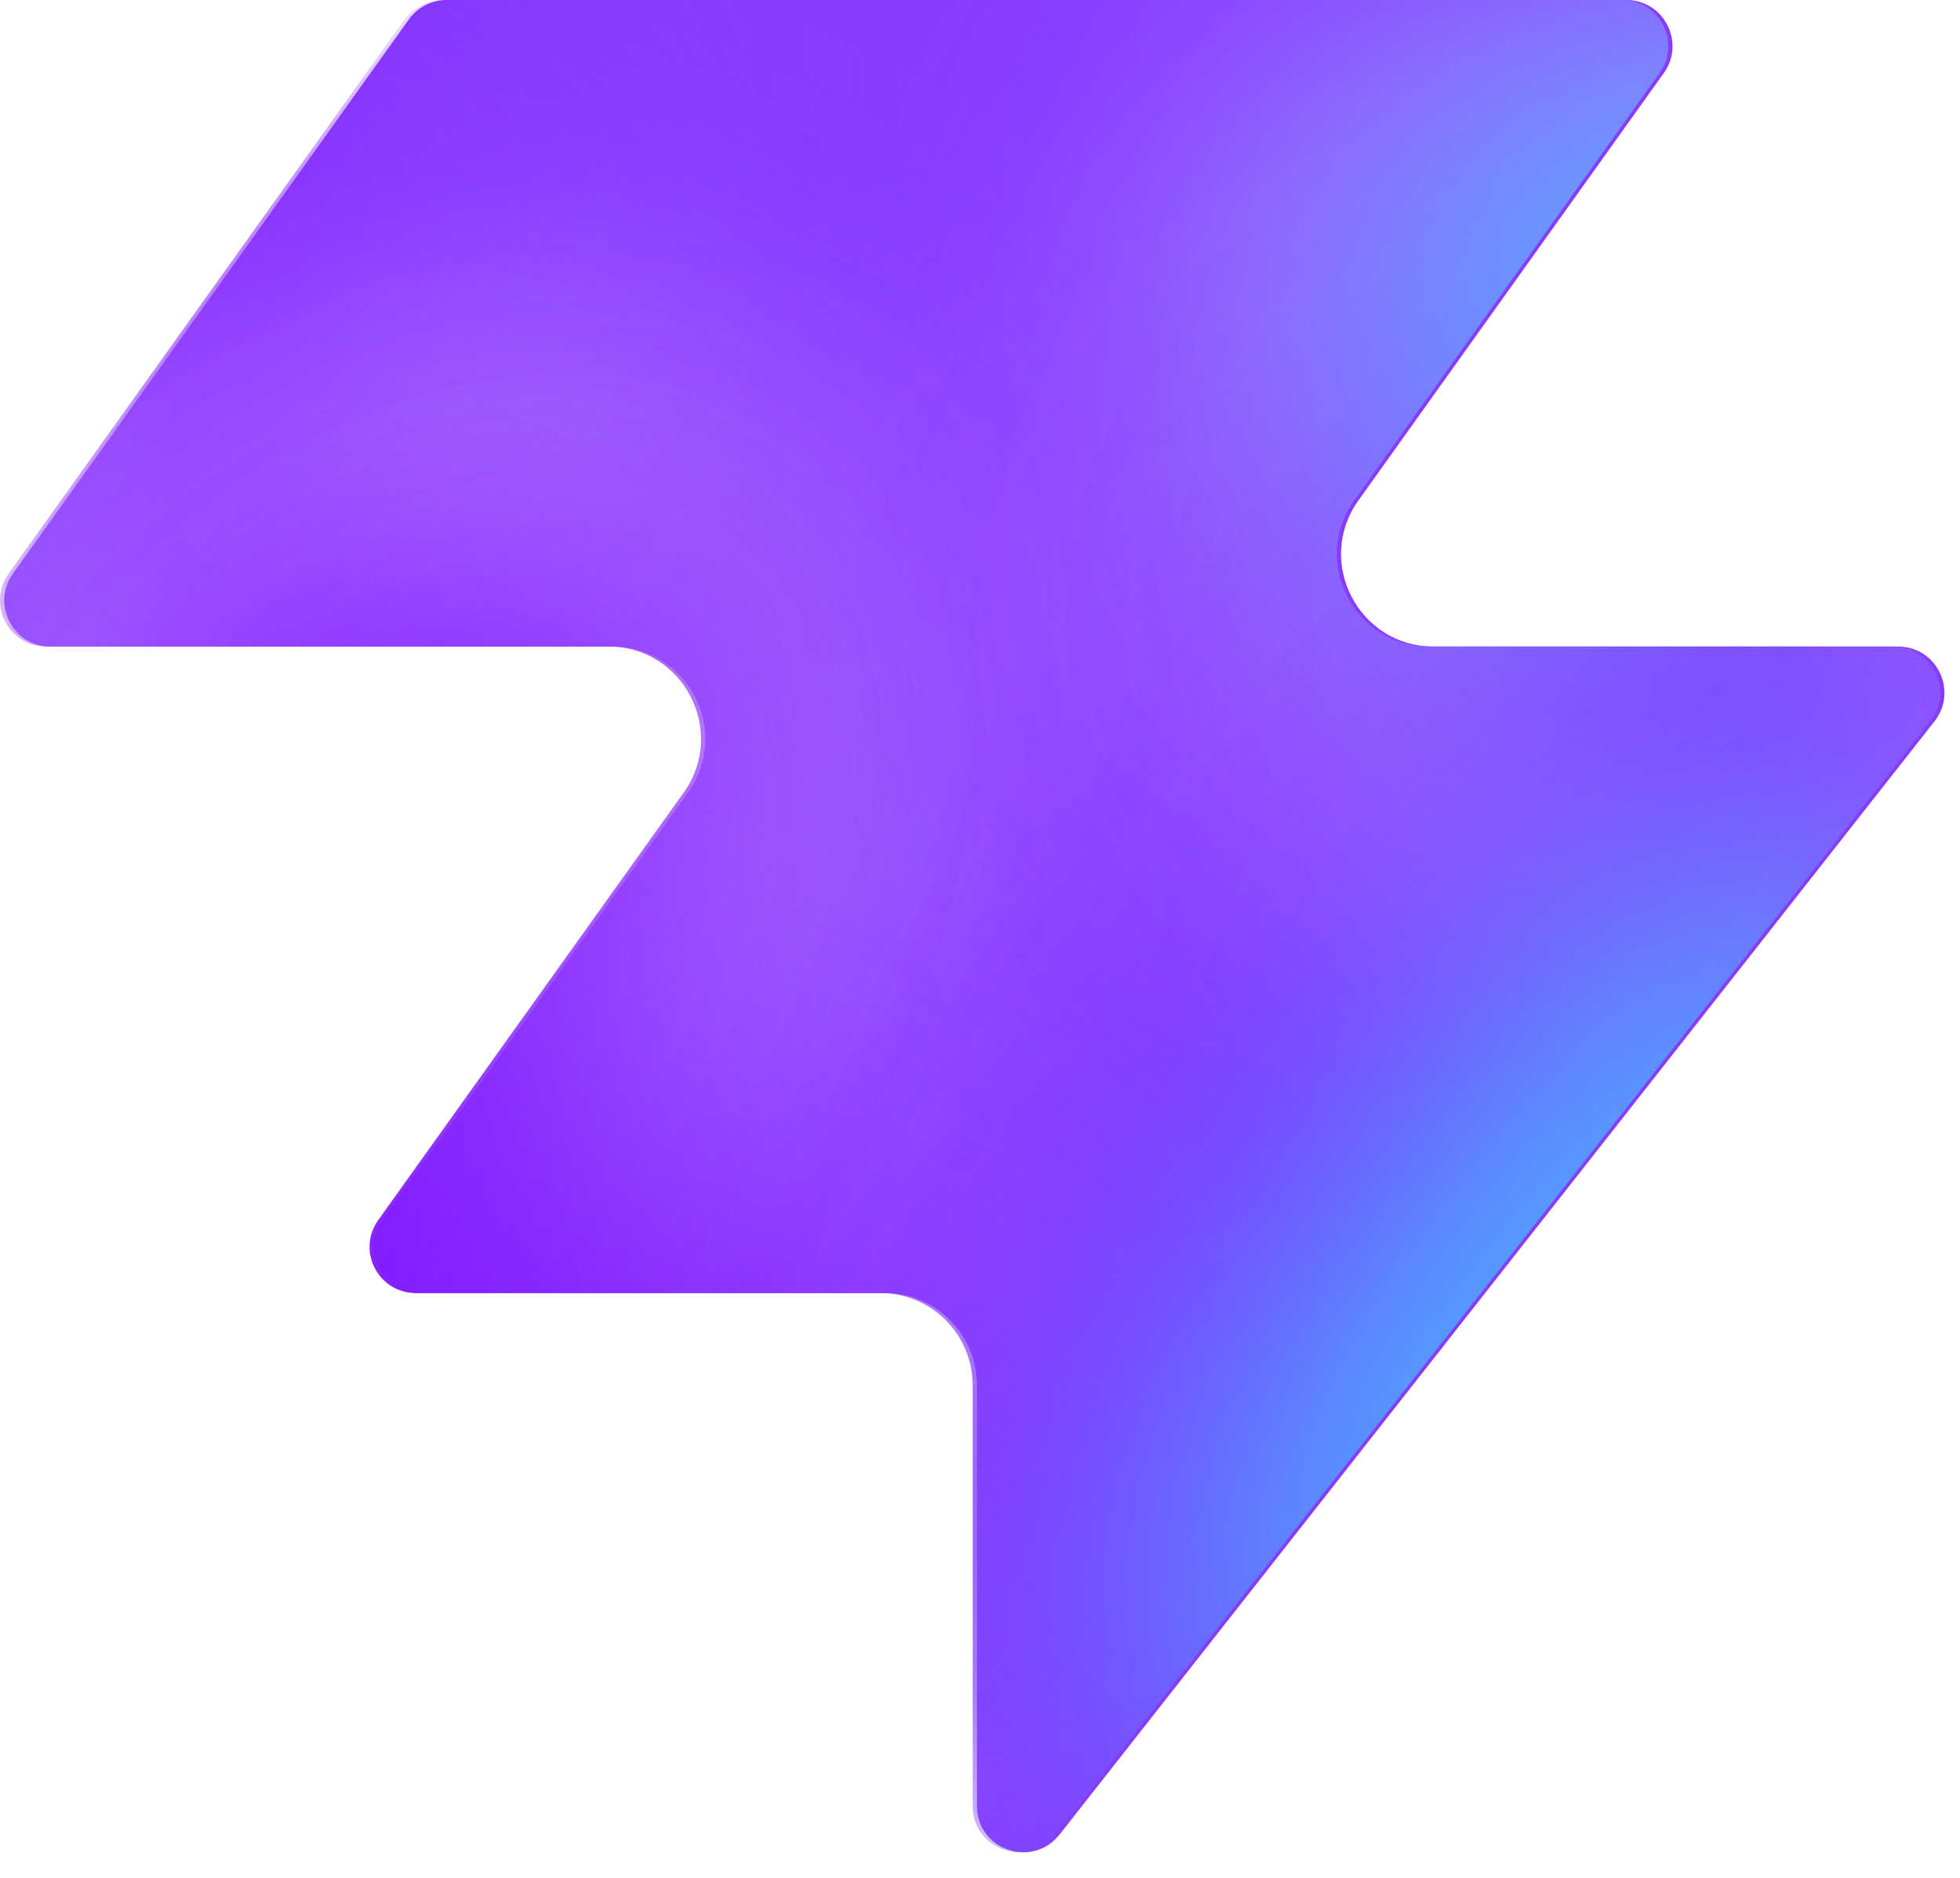
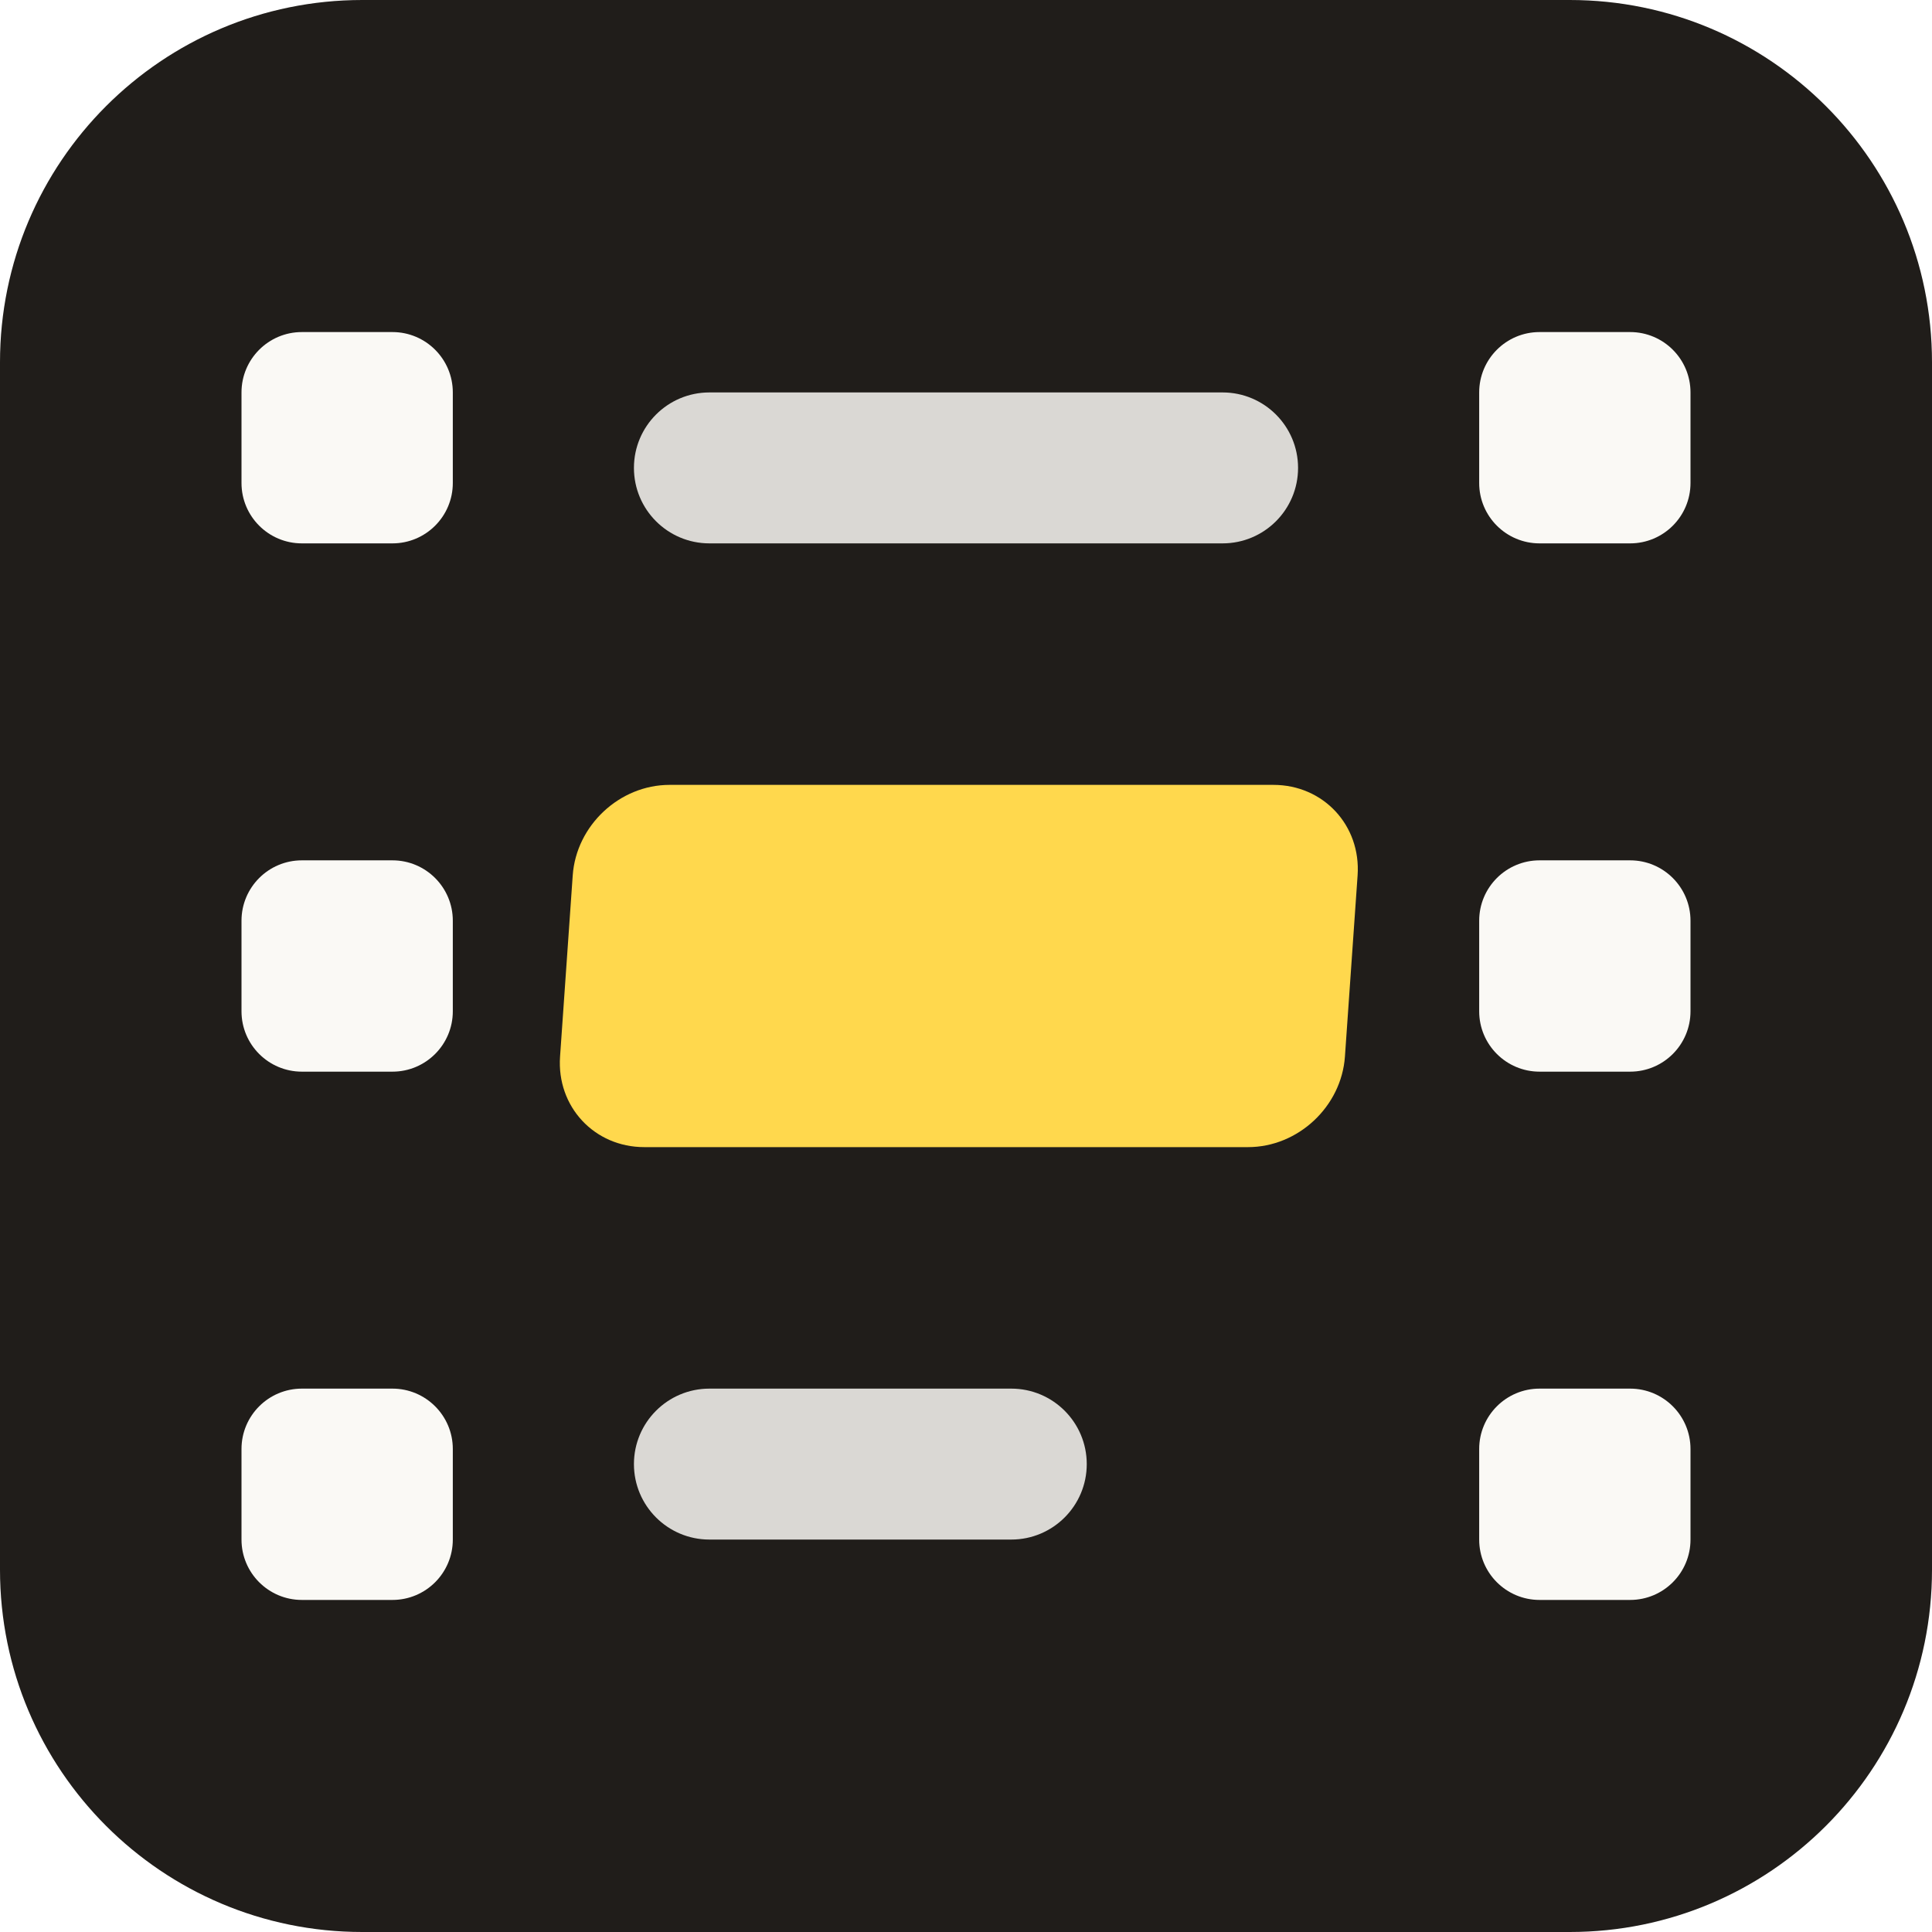
- <svg xmlns="http://www.w3.org/2000/svg" width="48" height="46" fill="none" viewBox="0 0 48 46">
-   <path fill="#863bff" d="M25.946 44.938c-.664.845-2.021.375-2.021-.698V33.937a2.26 2.26 0 0 0-2.262-2.262H10.287c-.92 0-1.456-1.04-.92-1.788l7.48-10.471c1.07-1.497 0-3.578-1.842-3.578H1.237c-.92 0-1.456-1.04-.92-1.788L10.013.474c.214-.297.556-.474.92-.474h28.894c.92 0 1.456 1.04.92 1.788l-7.48 10.471c-1.07 1.498 0 3.579 1.842 3.579h11.377c.943 0 1.473 1.088.89 1.83L25.947 44.94z" style="fill:#863bff;fill:color(display-p3 .525 .23 1);fill-opacity:1" />
-   <mask id="a" width="48" height="46" x="0" y="0" maskUnits="userSpaceOnUse" style="mask-type:alpha">
-     <path fill="#000" d="M25.842 44.938c-.664.844-2.021.375-2.021-.698V33.937a2.26 2.26 0 0 0-2.262-2.262H10.183c-.92 0-1.456-1.04-.92-1.788l7.48-10.471c1.07-1.498 0-3.579-1.842-3.579H1.133c-.92 0-1.456-1.04-.92-1.787L9.91.473c.214-.297.556-.474.92-.474h28.894c.92 0 1.456 1.04.92 1.788l-7.48 10.471c-1.07 1.498 0 3.578 1.842 3.578h11.377c.943 0 1.473 1.088.89 1.832L25.843 44.94z" style="fill:#000;fill-opacity:1" />
-   </mask>
-   <g mask="url(#a)">
-     <g filter="url(#b)">
-       <ellipse cx="5.508" cy="14.704" fill="#ede6ff" rx="5.508" ry="14.704" style="fill:#ede6ff;fill:color(display-p3 .927 .903 1);fill-opacity:1" transform="matrix(.00324 1 1 -.00324 -4.47 31.516)" />
-     </g>
-     <g filter="url(#c)">
-       <ellipse cx="10.399" cy="29.851" fill="#ede6ff" rx="10.399" ry="29.851" style="fill:#ede6ff;fill:color(display-p3 .927 .903 1);fill-opacity:1" transform="matrix(.00324 1 1 -.00324 -39.328 7.883)" />
-     </g>
-     <g filter="url(#d)">
-       <ellipse cx="5.508" cy="30.487" fill="#7e14ff" rx="5.508" ry="30.487" style="fill:#7e14ff;fill:color(display-p3 .492 .077 1);fill-opacity:1" transform="rotate(89.814 -25.913 -14.639)scale(1 -1)" />
-     </g>
-     <g filter="url(#e)">
-       <ellipse cx="5.508" cy="30.599" fill="#7e14ff" rx="5.508" ry="30.599" style="fill:#7e14ff;fill:color(display-p3 .492 .077 1);fill-opacity:1" transform="rotate(89.814 -32.644 -3.334)scale(1 -1)" />
-     </g>
-     <g filter="url(#f)">
-       <ellipse cx="5.508" cy="30.599" fill="#7e14ff" rx="5.508" ry="30.599" style="fill:#7e14ff;fill:color(display-p3 .492 .077 1);fill-opacity:1" transform="matrix(.00324 1 1 -.00324 -34.34 30.47)" />
-     </g>
-     <g filter="url(#g)">
-       <ellipse cx="14.072" cy="22.078" fill="#ede6ff" rx="14.072" ry="22.078" style="fill:#ede6ff;fill:color(display-p3 .927 .903 1);fill-opacity:1" transform="rotate(93.35 24.506 48.493)scale(-1 1)" />
-     </g>
-     <g filter="url(#h)">
-       <ellipse cx="3.47" cy="21.501" fill="#7e14ff" rx="3.47" ry="21.501" style="fill:#7e14ff;fill:color(display-p3 .492 .077 1);fill-opacity:1" transform="rotate(89.009 28.708 47.59)scale(-1 1)" />
-     </g>
-     <g filter="url(#i)">
-       <ellipse cx="3.47" cy="21.501" fill="#7e14ff" rx="3.47" ry="21.501" style="fill:#7e14ff;fill:color(display-p3 .492 .077 1);fill-opacity:1" transform="rotate(89.009 28.708 47.59)scale(-1 1)" />
-     </g>
-     <g filter="url(#j)">
-       <ellipse cx=".387" cy="8.972" fill="#7e14ff" rx="4.407" ry="29.108" style="fill:#7e14ff;fill:color(display-p3 .492 .077 1);fill-opacity:1" transform="rotate(39.51 .387 8.972)" />
-     </g>
-     <g filter="url(#k)">
-       <ellipse cx="47.523" cy="-6.092" fill="#7e14ff" rx="4.407" ry="29.108" style="fill:#7e14ff;fill:color(display-p3 .492 .077 1);fill-opacity:1" transform="rotate(37.892 47.523 -6.092)" />
-     </g>
-     <g filter="url(#l)">
-       <ellipse cx="41.412" cy="6.333" fill="#47bfff" rx="5.971" ry="9.665" style="fill:#47bfff;fill:color(display-p3 .28 .748 1);fill-opacity:1" transform="rotate(37.892 41.412 6.333)" />
-     </g>
-     <g filter="url(#m)">
-       <ellipse cx="-1.879" cy="38.332" fill="#7e14ff" rx="4.407" ry="29.108" style="fill:#7e14ff;fill:color(display-p3 .492 .077 1);fill-opacity:1" transform="rotate(37.892 -1.88 38.332)" />
-     </g>
-     <g filter="url(#n)">
-       <ellipse cx="-1.879" cy="38.332" fill="#7e14ff" rx="4.407" ry="29.108" style="fill:#7e14ff;fill:color(display-p3 .492 .077 1);fill-opacity:1" transform="rotate(37.892 -1.88 38.332)" />
-     </g>
-     <g filter="url(#o)">
-       <ellipse cx="35.651" cy="29.907" fill="#7e14ff" rx="4.407" ry="29.108" style="fill:#7e14ff;fill:color(display-p3 .492 .077 1);fill-opacity:1" transform="rotate(37.892 35.651 29.907)" />
-     </g>
-     <g filter="url(#p)">
-       <ellipse cx="38.418" cy="32.4" fill="#47bfff" rx="5.971" ry="15.297" style="fill:#47bfff;fill:color(display-p3 .28 .748 1);fill-opacity:1" transform="rotate(37.892 38.418 32.4)" />
-     </g>
+ <svg xmlns="http://www.w3.org/2000/svg" viewBox="0 0 64 64">
+   <rect width="64" height="64" rx="12" fill="#201d1a" />
+   <g fill="#faf9f5">
+     <rect x="8" y="11" width="7" height="7" rx="2" />
+     <rect x="8" y="28.5" width="7" height="7" rx="2" />
+     <rect x="8" y="46" width="7" height="7" rx="2" />
+     <rect x="49" y="11" width="7" height="7" rx="2" />
+     <rect x="49" y="28.5" width="7" height="7" rx="2" />
+     <rect x="49" y="46" width="7" height="7" rx="2" />
+     <rect x="21" y="13" width="22" height="5" rx="2.5" opacity="0.85" />
+     <rect x="21" y="46" width="15" height="5" rx="2.5" opacity="0.85" />
  </g>
-   <defs>
-     <filter id="b" width="60.045" height="41.654" x="-19.77" y="16.149" color-interpolation-filters="sRGB" filterUnits="userSpaceOnUse">
-       <feFlood flood-opacity="0" result="BackgroundImageFix" />
-       <feBlend in="SourceGraphic" in2="BackgroundImageFix" result="shape" />
-       <feGaussianBlur result="effect1_foregroundBlur_2002_17158" stdDeviation="7.659" />
-     </filter>
-     <filter id="c" width="90.34" height="51.437" x="-54.613" y="-7.533" color-interpolation-filters="sRGB" filterUnits="userSpaceOnUse">
-       <feFlood flood-opacity="0" result="BackgroundImageFix" />
-       <feBlend in="SourceGraphic" in2="BackgroundImageFix" result="shape" />
-       <feGaussianBlur result="effect1_foregroundBlur_2002_17158" stdDeviation="7.659" />
-     </filter>
-     <filter id="d" width="79.355" height="29.4" x="-49.64" y="2.03" color-interpolation-filters="sRGB" filterUnits="userSpaceOnUse">
-       <feFlood flood-opacity="0" result="BackgroundImageFix" />
-       <feBlend in="SourceGraphic" in2="BackgroundImageFix" result="shape" />
-       <feGaussianBlur result="effect1_foregroundBlur_2002_17158" stdDeviation="4.596" />
-     </filter>
-     <filter id="e" width="79.579" height="29.4" x="-45.045" y="20.029" color-interpolation-filters="sRGB" filterUnits="userSpaceOnUse">
-       <feFlood flood-opacity="0" result="BackgroundImageFix" />
-       <feBlend in="SourceGraphic" in2="BackgroundImageFix" result="shape" />
-       <feGaussianBlur result="effect1_foregroundBlur_2002_17158" stdDeviation="4.596" />
-     </filter>
-     <filter id="f" width="79.579" height="29.4" x="-43.513" y="21.178" color-interpolation-filters="sRGB" filterUnits="userSpaceOnUse">
-       <feFlood flood-opacity="0" result="BackgroundImageFix" />
-       <feBlend in="SourceGraphic" in2="BackgroundImageFix" result="shape" />
-       <feGaussianBlur result="effect1_foregroundBlur_2002_17158" stdDeviation="4.596" />
-     </filter>
-     <filter id="g" width="74.749" height="58.852" x="15.756" y="-17.901" color-interpolation-filters="sRGB" filterUnits="userSpaceOnUse">
-       <feFlood flood-opacity="0" result="BackgroundImageFix" />
-       <feBlend in="SourceGraphic" in2="BackgroundImageFix" result="shape" />
-       <feGaussianBlur result="effect1_foregroundBlur_2002_17158" stdDeviation="7.659" />
-     </filter>
-     <filter id="h" width="61.377" height="25.362" x="23.548" y="2.284" color-interpolation-filters="sRGB" filterUnits="userSpaceOnUse">
-       <feFlood flood-opacity="0" result="BackgroundImageFix" />
-       <feBlend in="SourceGraphic" in2="BackgroundImageFix" result="shape" />
-       <feGaussianBlur result="effect1_foregroundBlur_2002_17158" stdDeviation="4.596" />
-     </filter>
-     <filter id="i" width="61.377" height="25.362" x="23.548" y="2.284" color-interpolation-filters="sRGB" filterUnits="userSpaceOnUse">
-       <feFlood flood-opacity="0" result="BackgroundImageFix" />
-       <feBlend in="SourceGraphic" in2="BackgroundImageFix" result="shape" />
-       <feGaussianBlur result="effect1_foregroundBlur_2002_17158" stdDeviation="4.596" />
-     </filter>
-     <filter id="j" width="56.045" height="63.649" x="-27.636" y="-22.853" color-interpolation-filters="sRGB" filterUnits="userSpaceOnUse">
-       <feFlood flood-opacity="0" result="BackgroundImageFix" />
-       <feBlend in="SourceGraphic" in2="BackgroundImageFix" result="shape" />
-       <feGaussianBlur result="effect1_foregroundBlur_2002_17158" stdDeviation="4.596" />
-     </filter>
-     <filter id="k" width="54.814" height="64.646" x="20.116" y="-38.415" color-interpolation-filters="sRGB" filterUnits="userSpaceOnUse">
-       <feFlood flood-opacity="0" result="BackgroundImageFix" />
-       <feBlend in="SourceGraphic" in2="BackgroundImageFix" result="shape" />
-       <feGaussianBlur result="effect1_foregroundBlur_2002_17158" stdDeviation="4.596" />
-     </filter>
-     <filter id="l" width="33.541" height="35.313" x="24.641" y="-11.323" color-interpolation-filters="sRGB" filterUnits="userSpaceOnUse">
-       <feFlood flood-opacity="0" result="BackgroundImageFix" />
-       <feBlend in="SourceGraphic" in2="BackgroundImageFix" result="shape" />
-       <feGaussianBlur result="effect1_foregroundBlur_2002_17158" stdDeviation="4.596" />
-     </filter>
-     <filter id="m" width="54.814" height="64.646" x="-29.286" y="6.009" color-interpolation-filters="sRGB" filterUnits="userSpaceOnUse">
-       <feFlood flood-opacity="0" result="BackgroundImageFix" />
-       <feBlend in="SourceGraphic" in2="BackgroundImageFix" result="shape" />
-       <feGaussianBlur result="effect1_foregroundBlur_2002_17158" stdDeviation="4.596" />
-     </filter>
-     <filter id="n" width="54.814" height="64.646" x="-29.286" y="6.009" color-interpolation-filters="sRGB" filterUnits="userSpaceOnUse">
-       <feFlood flood-opacity="0" result="BackgroundImageFix" />
-       <feBlend in="SourceGraphic" in2="BackgroundImageFix" result="shape" />
-       <feGaussianBlur result="effect1_foregroundBlur_2002_17158" stdDeviation="4.596" />
-     </filter>
-     <filter id="o" width="54.814" height="64.646" x="8.244" y="-2.416" color-interpolation-filters="sRGB" filterUnits="userSpaceOnUse">
-       <feFlood flood-opacity="0" result="BackgroundImageFix" />
-       <feBlend in="SourceGraphic" in2="BackgroundImageFix" result="shape" />
-       <feGaussianBlur result="effect1_foregroundBlur_2002_17158" stdDeviation="4.596" />
-     </filter>
-     <filter id="p" width="39.409" height="43.623" x="18.713" y="10.588" color-interpolation-filters="sRGB" filterUnits="userSpaceOnUse">
-       <feFlood flood-opacity="0" result="BackgroundImageFix" />
-       <feBlend in="SourceGraphic" in2="BackgroundImageFix" result="shape" />
-       <feGaussianBlur result="effect1_foregroundBlur_2002_17158" stdDeviation="4.596" />
-     </filter>
-   </defs>
+   <rect x="19" y="26" width="26" height="12" rx="3" fill="#ffd84d" transform="skewX(-4) translate(2 0)" />
</svg>
